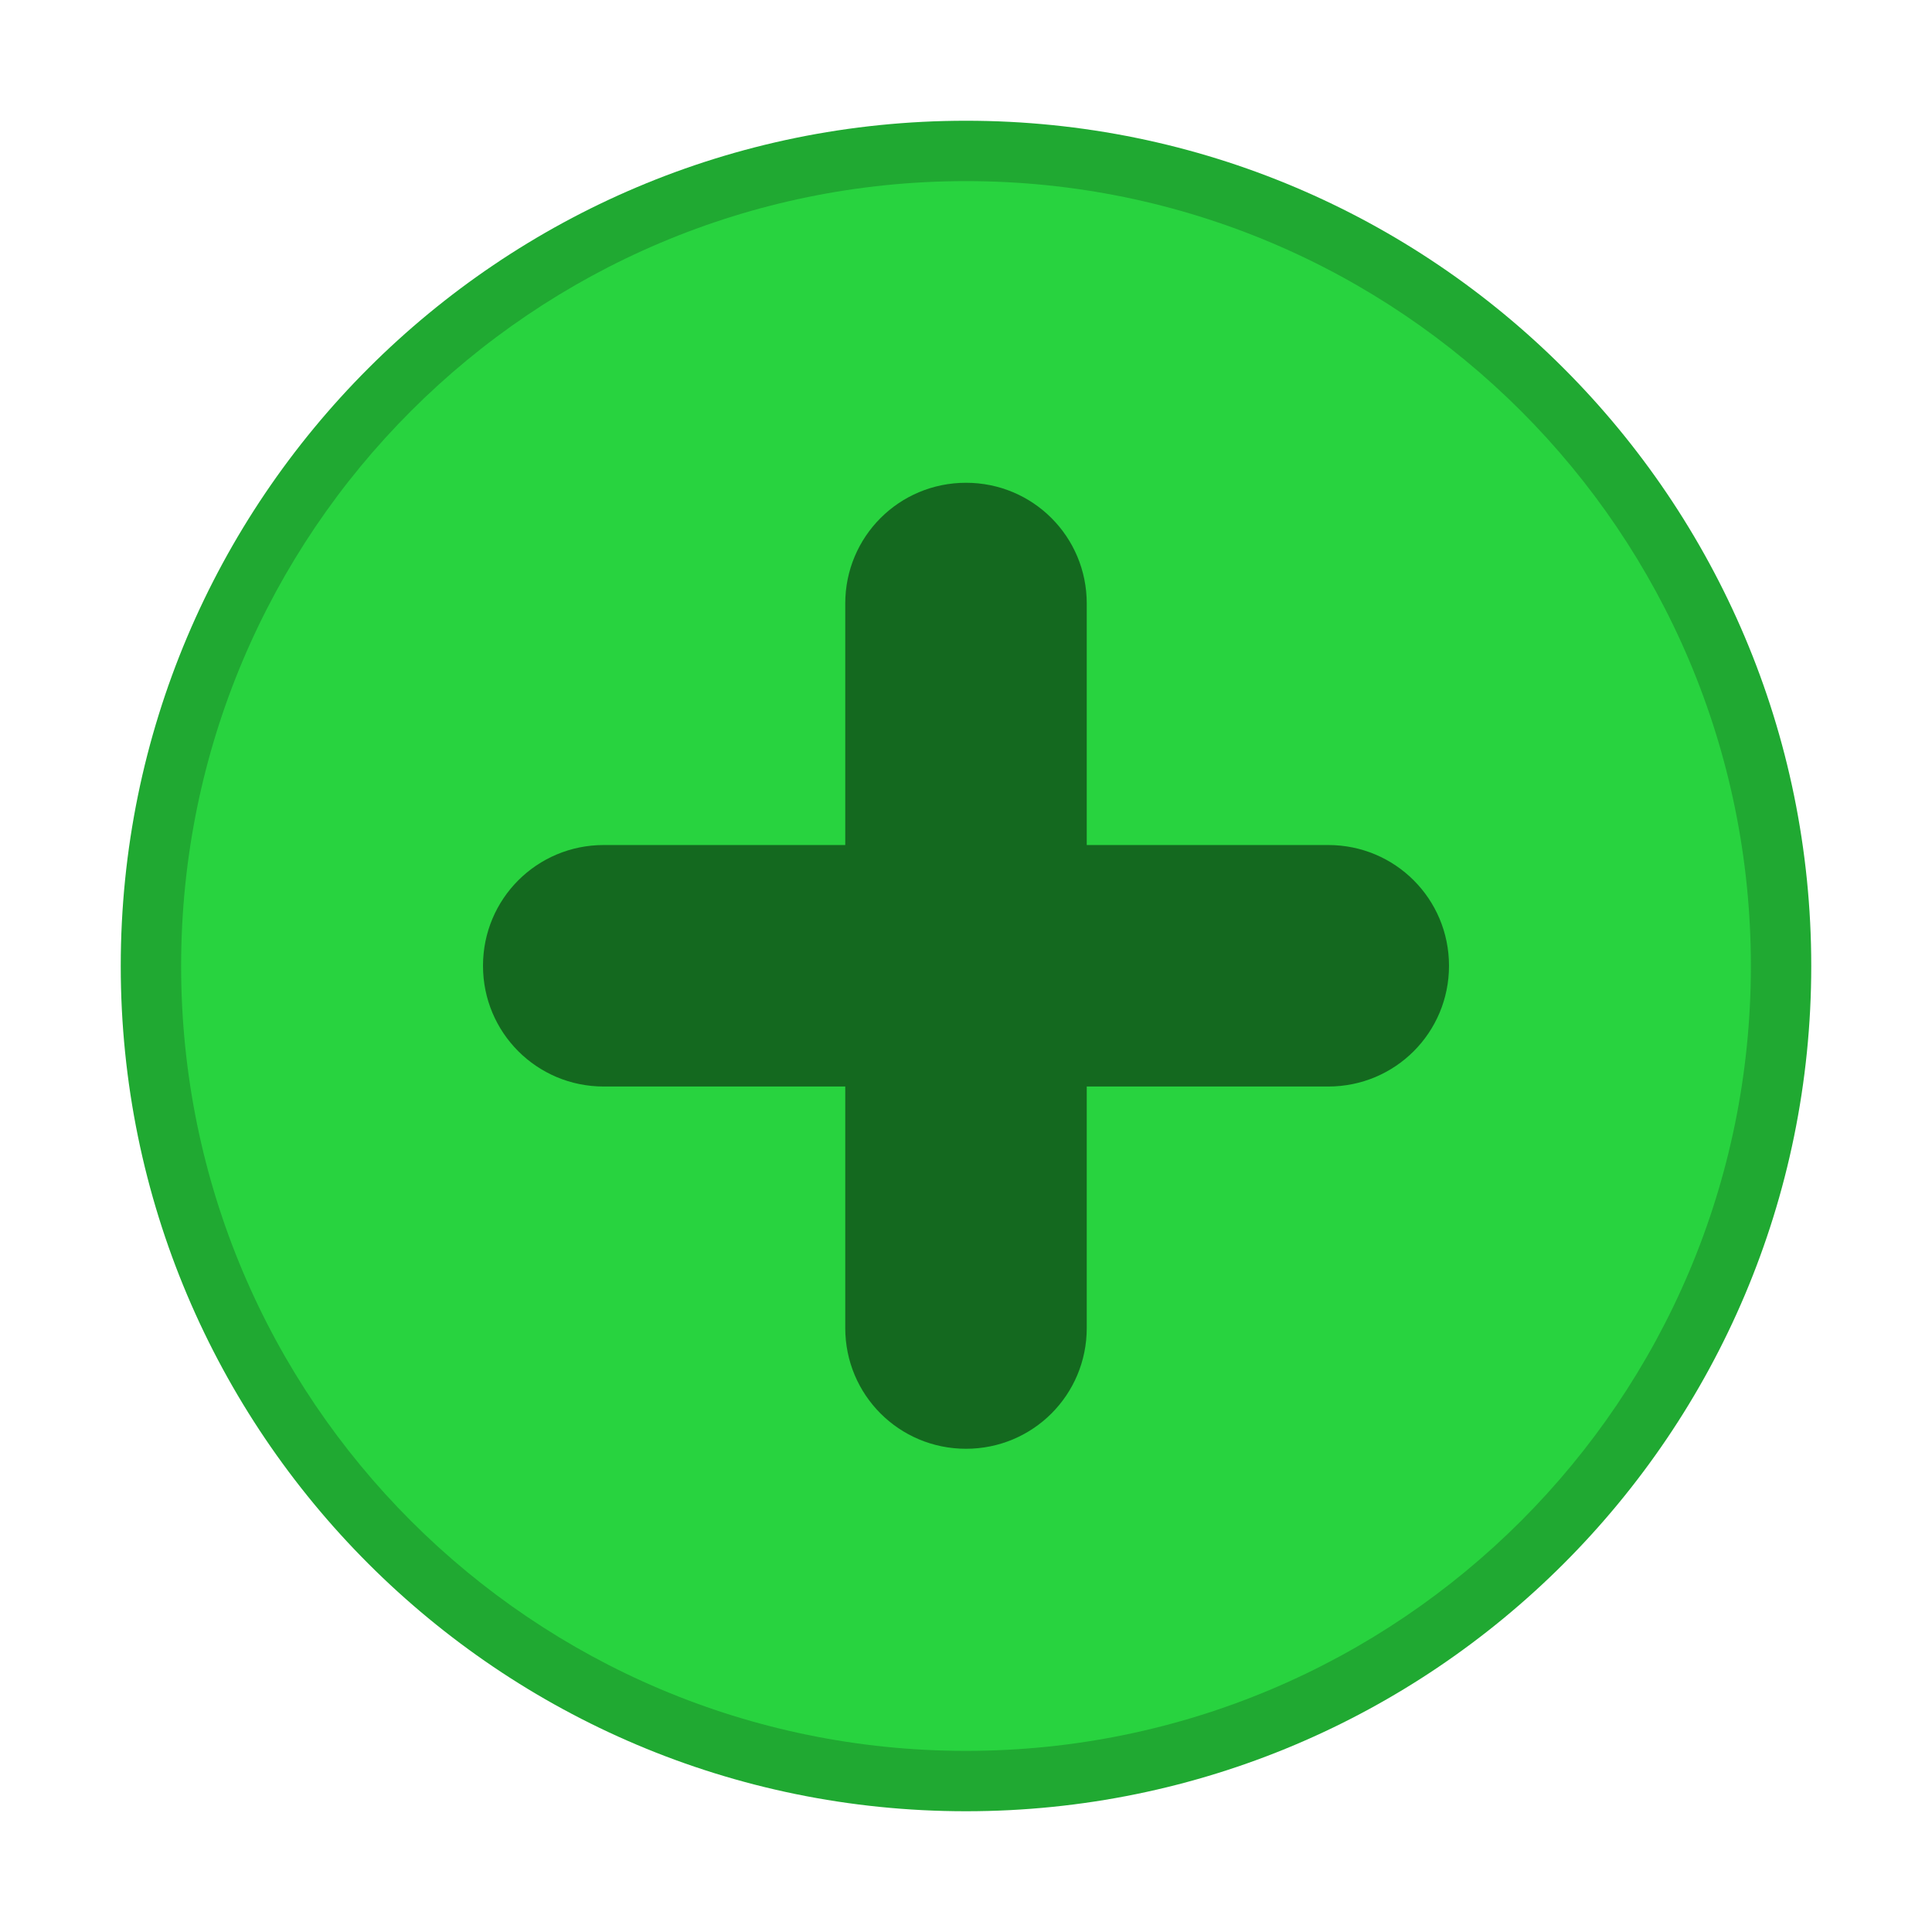
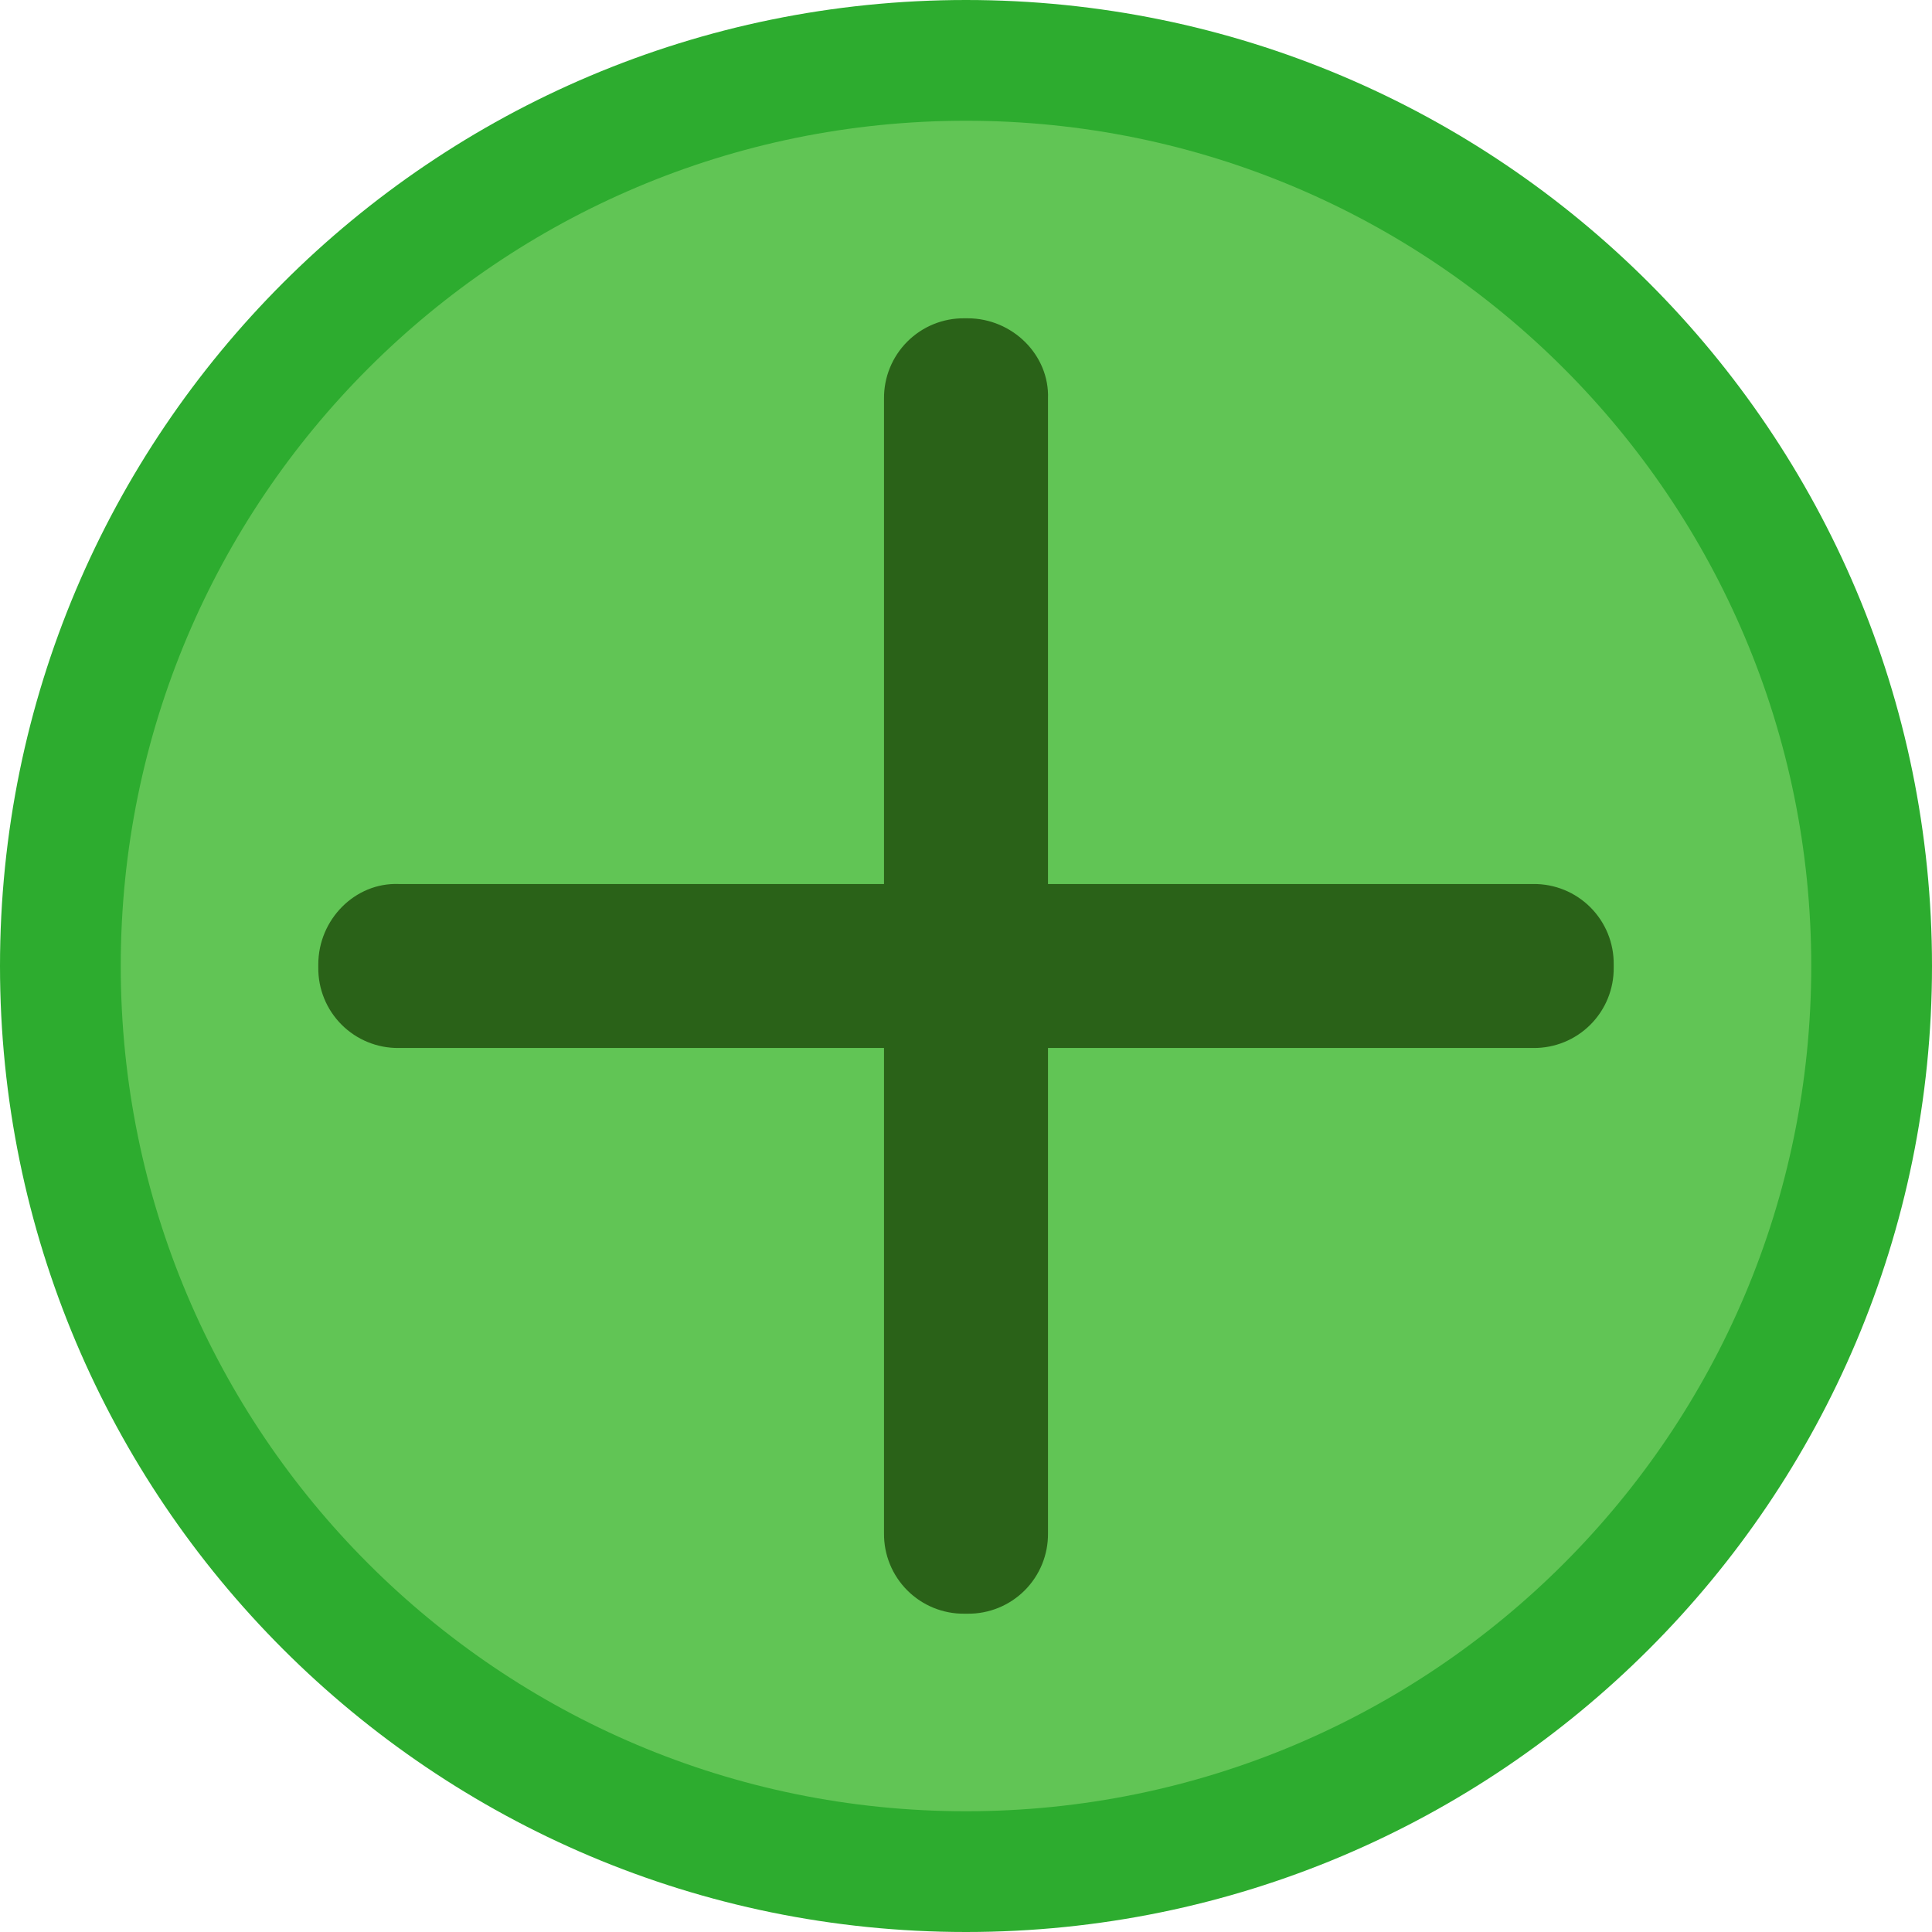
- <svg xmlns="http://www.w3.org/2000/svg" width="16" height="16" version="1.1" id="svg45">
-   <defs id="defs49" />
-   <g id="titlebutton-maximize-hover-alt" style="display:inline" transform="translate(-253,216.6378)">
-     <rect style="opacity:0;fill:#000000;fill-opacity:1;stroke:none;stroke-width:0.474;stroke-linejoin:miter;stroke-miterlimit:4;stroke-dasharray:none;stroke-opacity:1;paint-order:markers stroke fill" id="rect1694-1" width="16" height="16" x="253" y="-216.638" ry="1.6930764e-05" />
-     <g style="enable-background:new" id="g1707-1" transform="translate(254,-215.6378)">
-       <g id="g1705-5" transform="translate(-5,-1033.362)">
-         <path id="path1698-9" d="m 12,1047.362 c 3.866,0 7,-3.134 7,-7 0,-3.866 -3.134,-7 -7,-7 -3.866,0 -7,3.134 -7,7 0,3.866 3.134,7 7,7" style="fill:#20a932;fill-opacity:1;fill-rule:evenodd;stroke:none" />
-         <path id="path1700-8" d="m 12,1046.862 c 3.59,0 6.5,-2.91 6.5,-6.5 0,-3.59 -2.91,-6.5 -6.5,-6.5 -3.59,0 -6.5,2.91 -6.5,6.5 0,3.59 2.91,6.5 6.5,6.5" style="opacity:1;fill:#28d33f;fill-opacity:1;fill-rule:evenodd;stroke:none" />
-         <path style="opacity:0.5;fill:#000000;fill-opacity:1;stroke:none;stroke-width:2;stroke-linecap:round;stroke-linejoin:round;stroke-miterlimit:4;stroke-dasharray:none;stroke-opacity:1" d="m 390,66.998 c -0.554,0 -1,0.446 -1,1 v 2 h -2 c -0.554,0 -1,0.446 -1,1 0,0.554 0.446,1 1,1 h 2 v 2 c 0,0.554 0.446,1 1,1 0.554,0 1,-0.446 1,-1 v -2 h 2 c 0.554,0 1,-0.446 1,-1 0,-0.554 -0.446,-1 -1,-1 h -2 v -2 c 0,-0.554 -0.446,-1 -1,-1 z" transform="translate(-378,969.3622)" id="rect1703-4" />
-       </g>
-     </g>
+ <svg xmlns="http://www.w3.org/2000/svg" viewBox="0 0 16 16">
+   <circle cx="8" cy="8" r="8" fill="#2dac2f" />
+   <circle cx="8" cy="8" r="7" fill="#61c555" />
+   <g fill="#2a6218">
+     <path d="M3.302 7.321h9.396a.659.659 0 01.666.666v.026a.659.659 0 01-.666.666H3.302a.659.659 0 01-.666-.666v-.026c0-.373.306-.68.666-.666z" />
+     <path d="M8.679 3.302v9.396a.659.659 0 01-.666.666h-.026a.659.659 0 01-.666-.666V3.302a.659.659 0 01.666-.666h.026c.373 0 .68.306.666.666z" />
  </g>
</svg>
